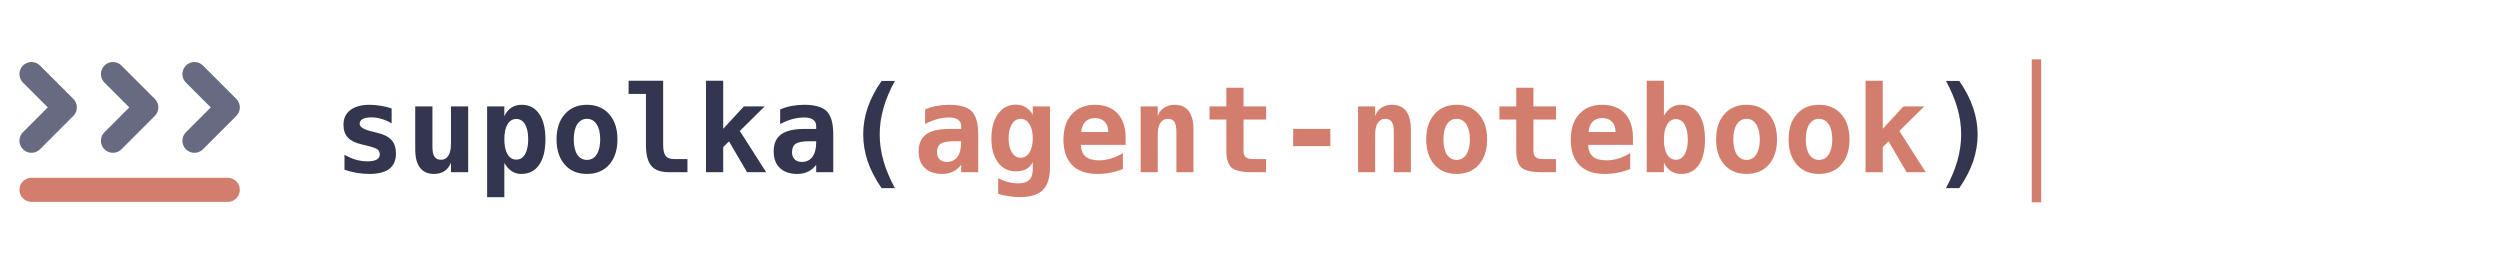
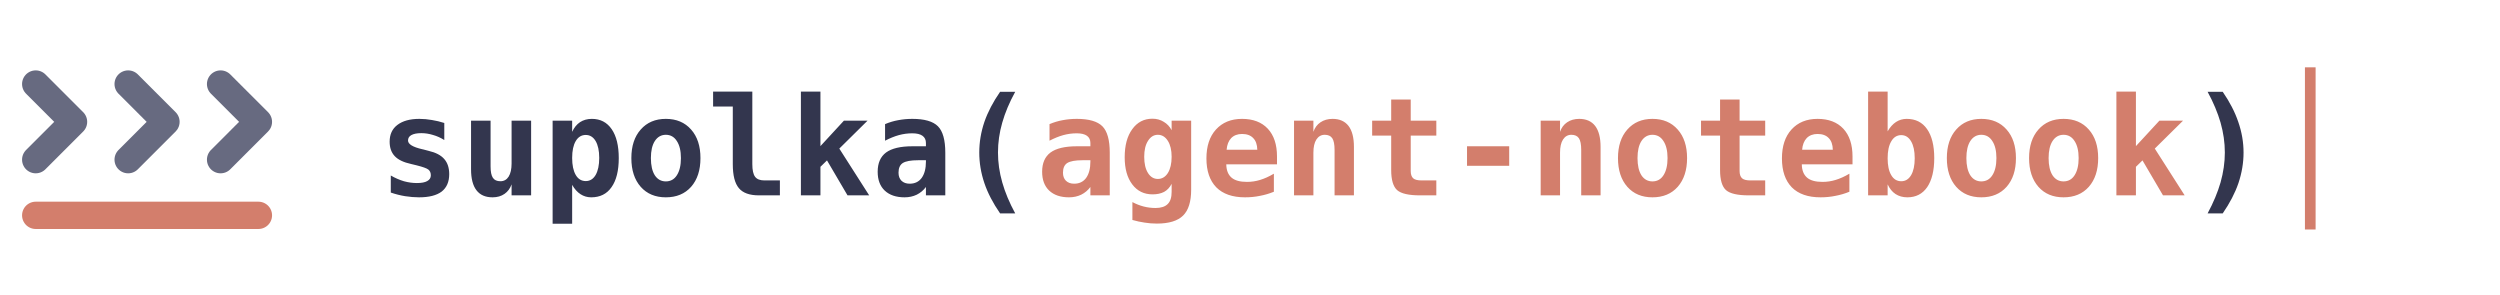
- <svg xmlns="http://www.w3.org/2000/svg" viewBox="0 0 270 28" fill="none" role="img" aria-label="Supolka agent-notebook">
+ <svg xmlns="http://www.w3.org/2000/svg" viewBox="0 0 238 28" fill="none" role="img" aria-label="Supolka agent-notebook">
  <path d="M3.4 8 L7 11.6 L3.4 15.2" stroke="#676a80" stroke-width="2.6" stroke-linecap="round" stroke-linejoin="round" />
  <path d="M12.2 8 L15.8 11.6 L12.2 15.2" stroke="#676a80" stroke-width="2.6" stroke-linecap="round" stroke-linejoin="round" />
  <path d="M21 8 L24.6 11.6 L21 15.2" stroke="#676a80" stroke-width="2.6" stroke-linecap="round" stroke-linejoin="round" />
  <path d="M3.4 20.5 L24.6 20.5" stroke="#d37e6c" stroke-width="2.6" stroke-linecap="round" stroke-linejoin="round" />
-   <text x="36" y="18.6" font-family="MonoLisa, 'JetBrains Mono', ui-monospace, monospace" font-size="13" font-weight="600" fill="#33364e">supolka(<tspan fill="#d37e6c">agent-notebook</tspan>)<tspan fill="#d37e6c">│</tspan>
+   <text x="36" y="18.6" textLength="200" lengthAdjust="spacingAndGlyphs" font-family="MonoLisa, 'JetBrains Mono', ui-monospace, monospace" font-size="13" font-weight="600" fill="#33364e">supolka(<tspan fill="#d37e6c">agent-notebook</tspan>)<tspan fill="#d37e6c">│</tspan>
  </text>
</svg>
